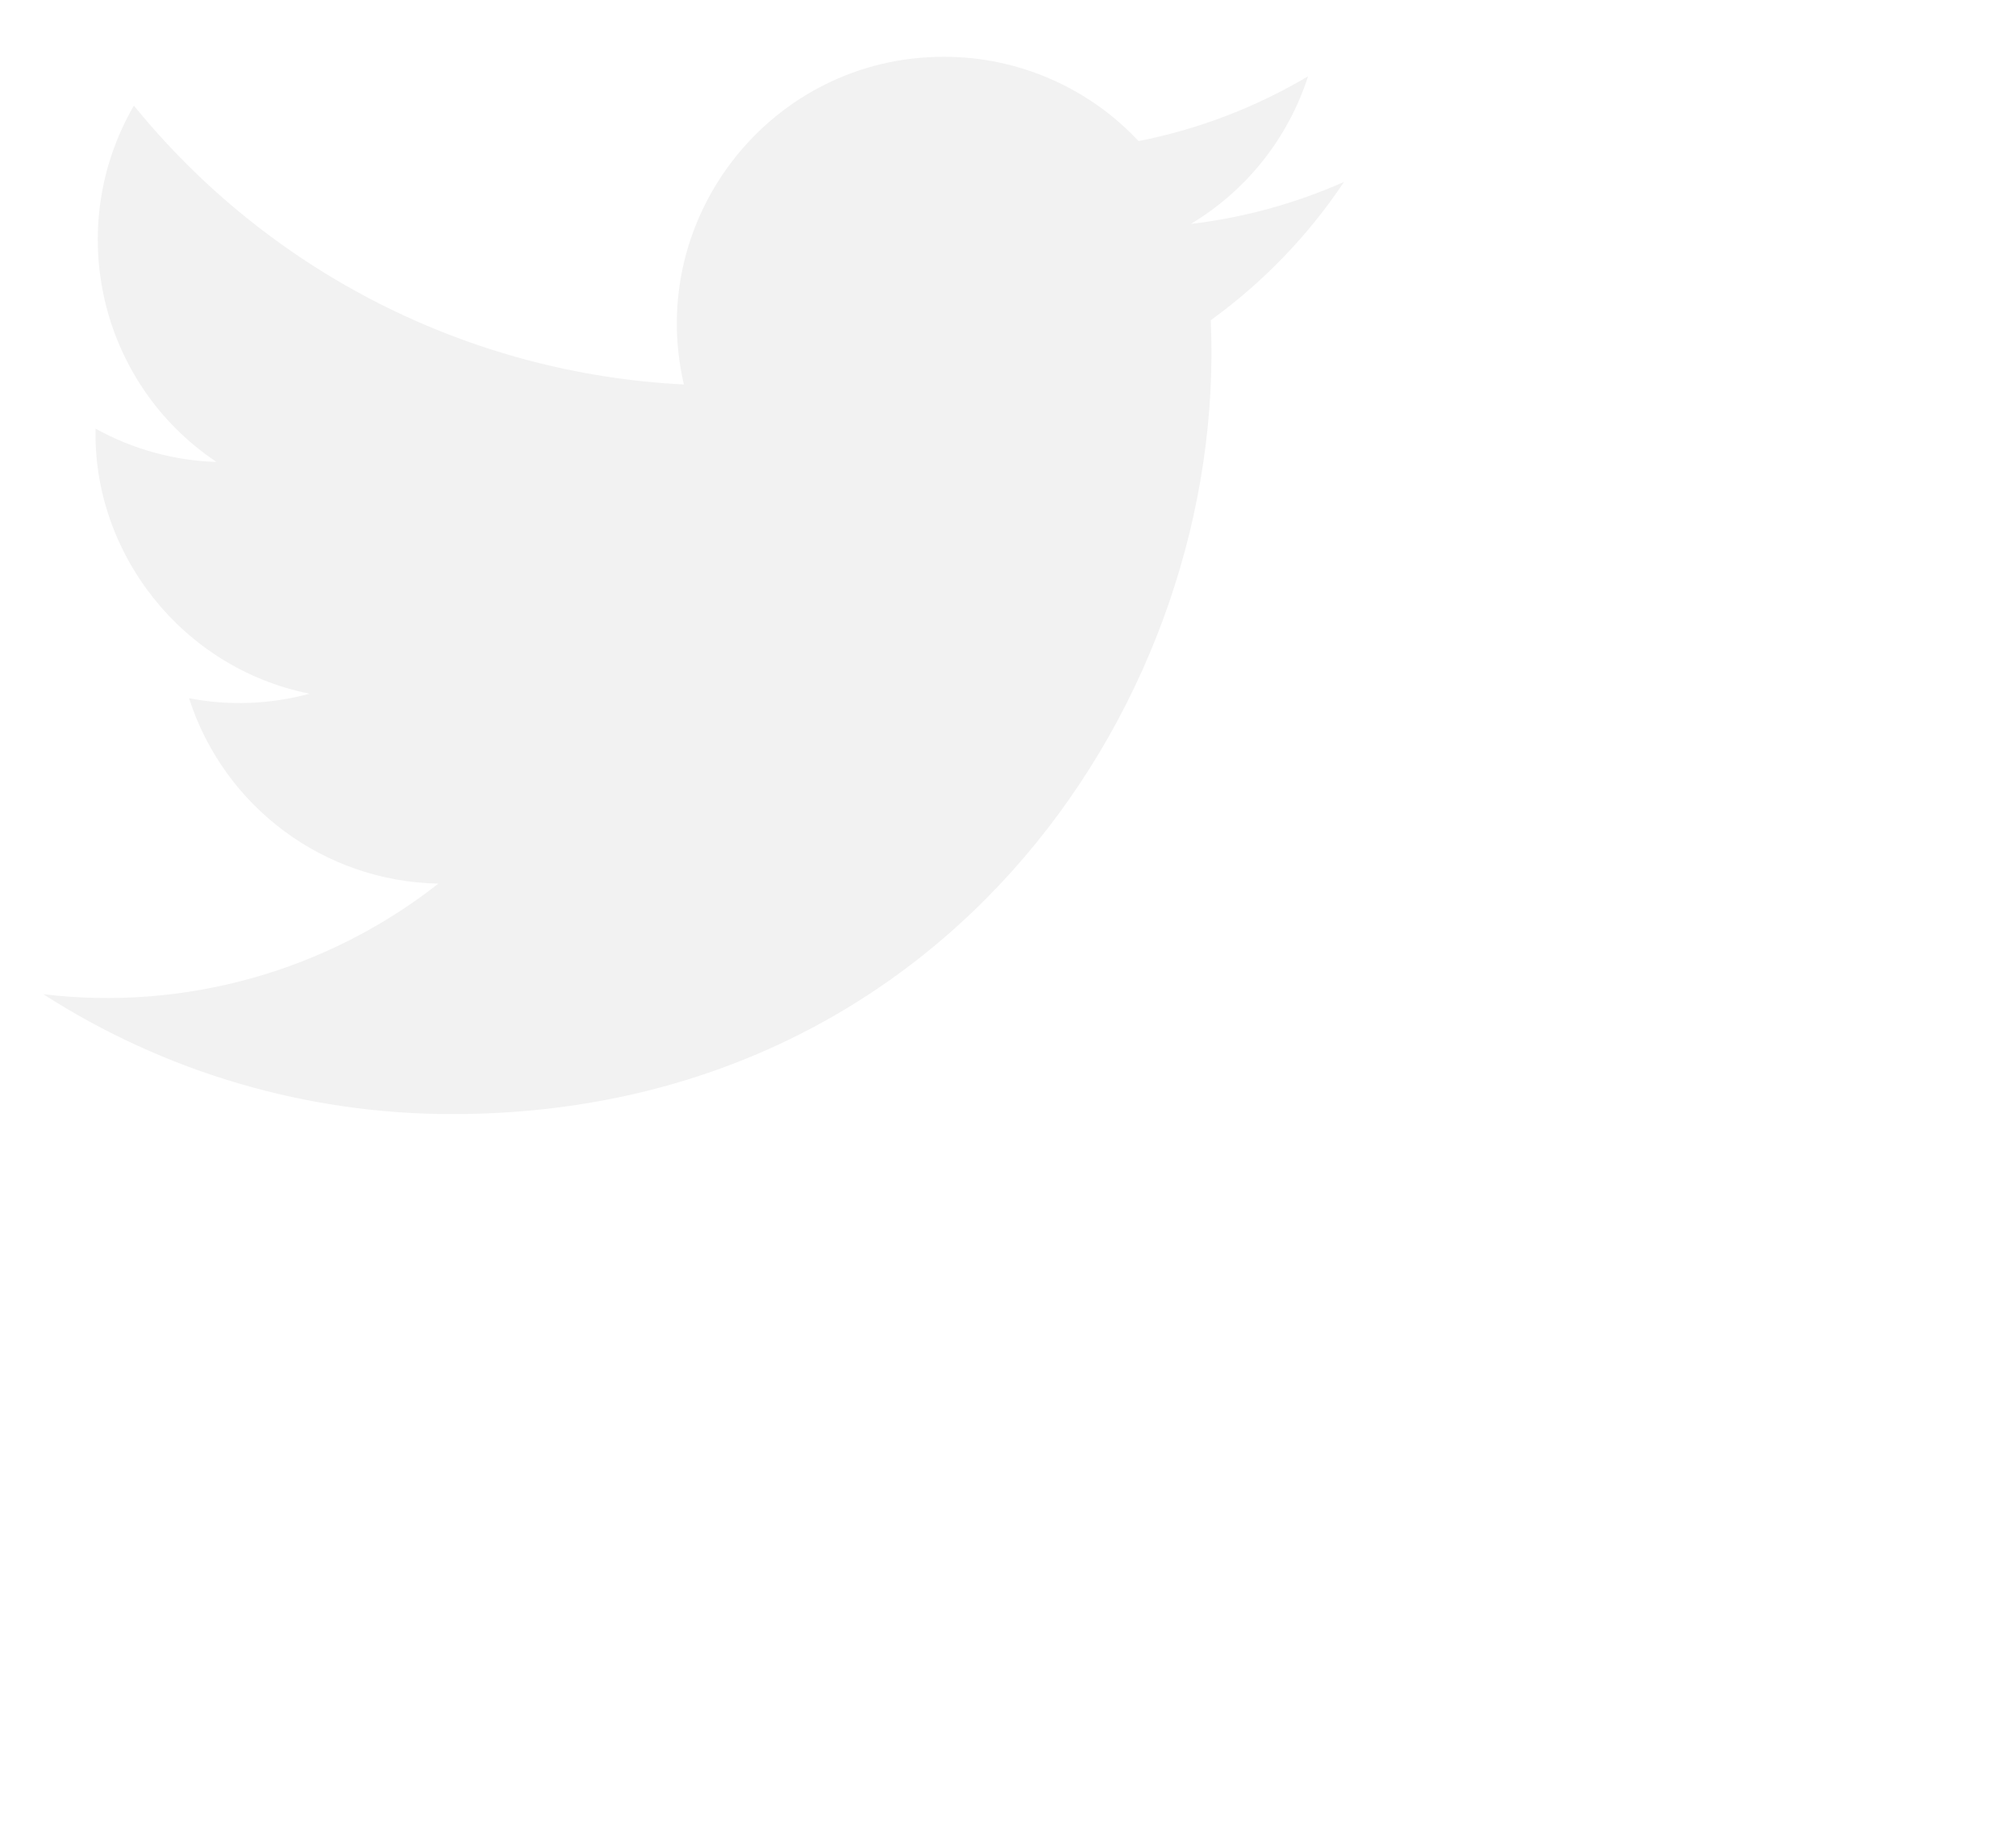
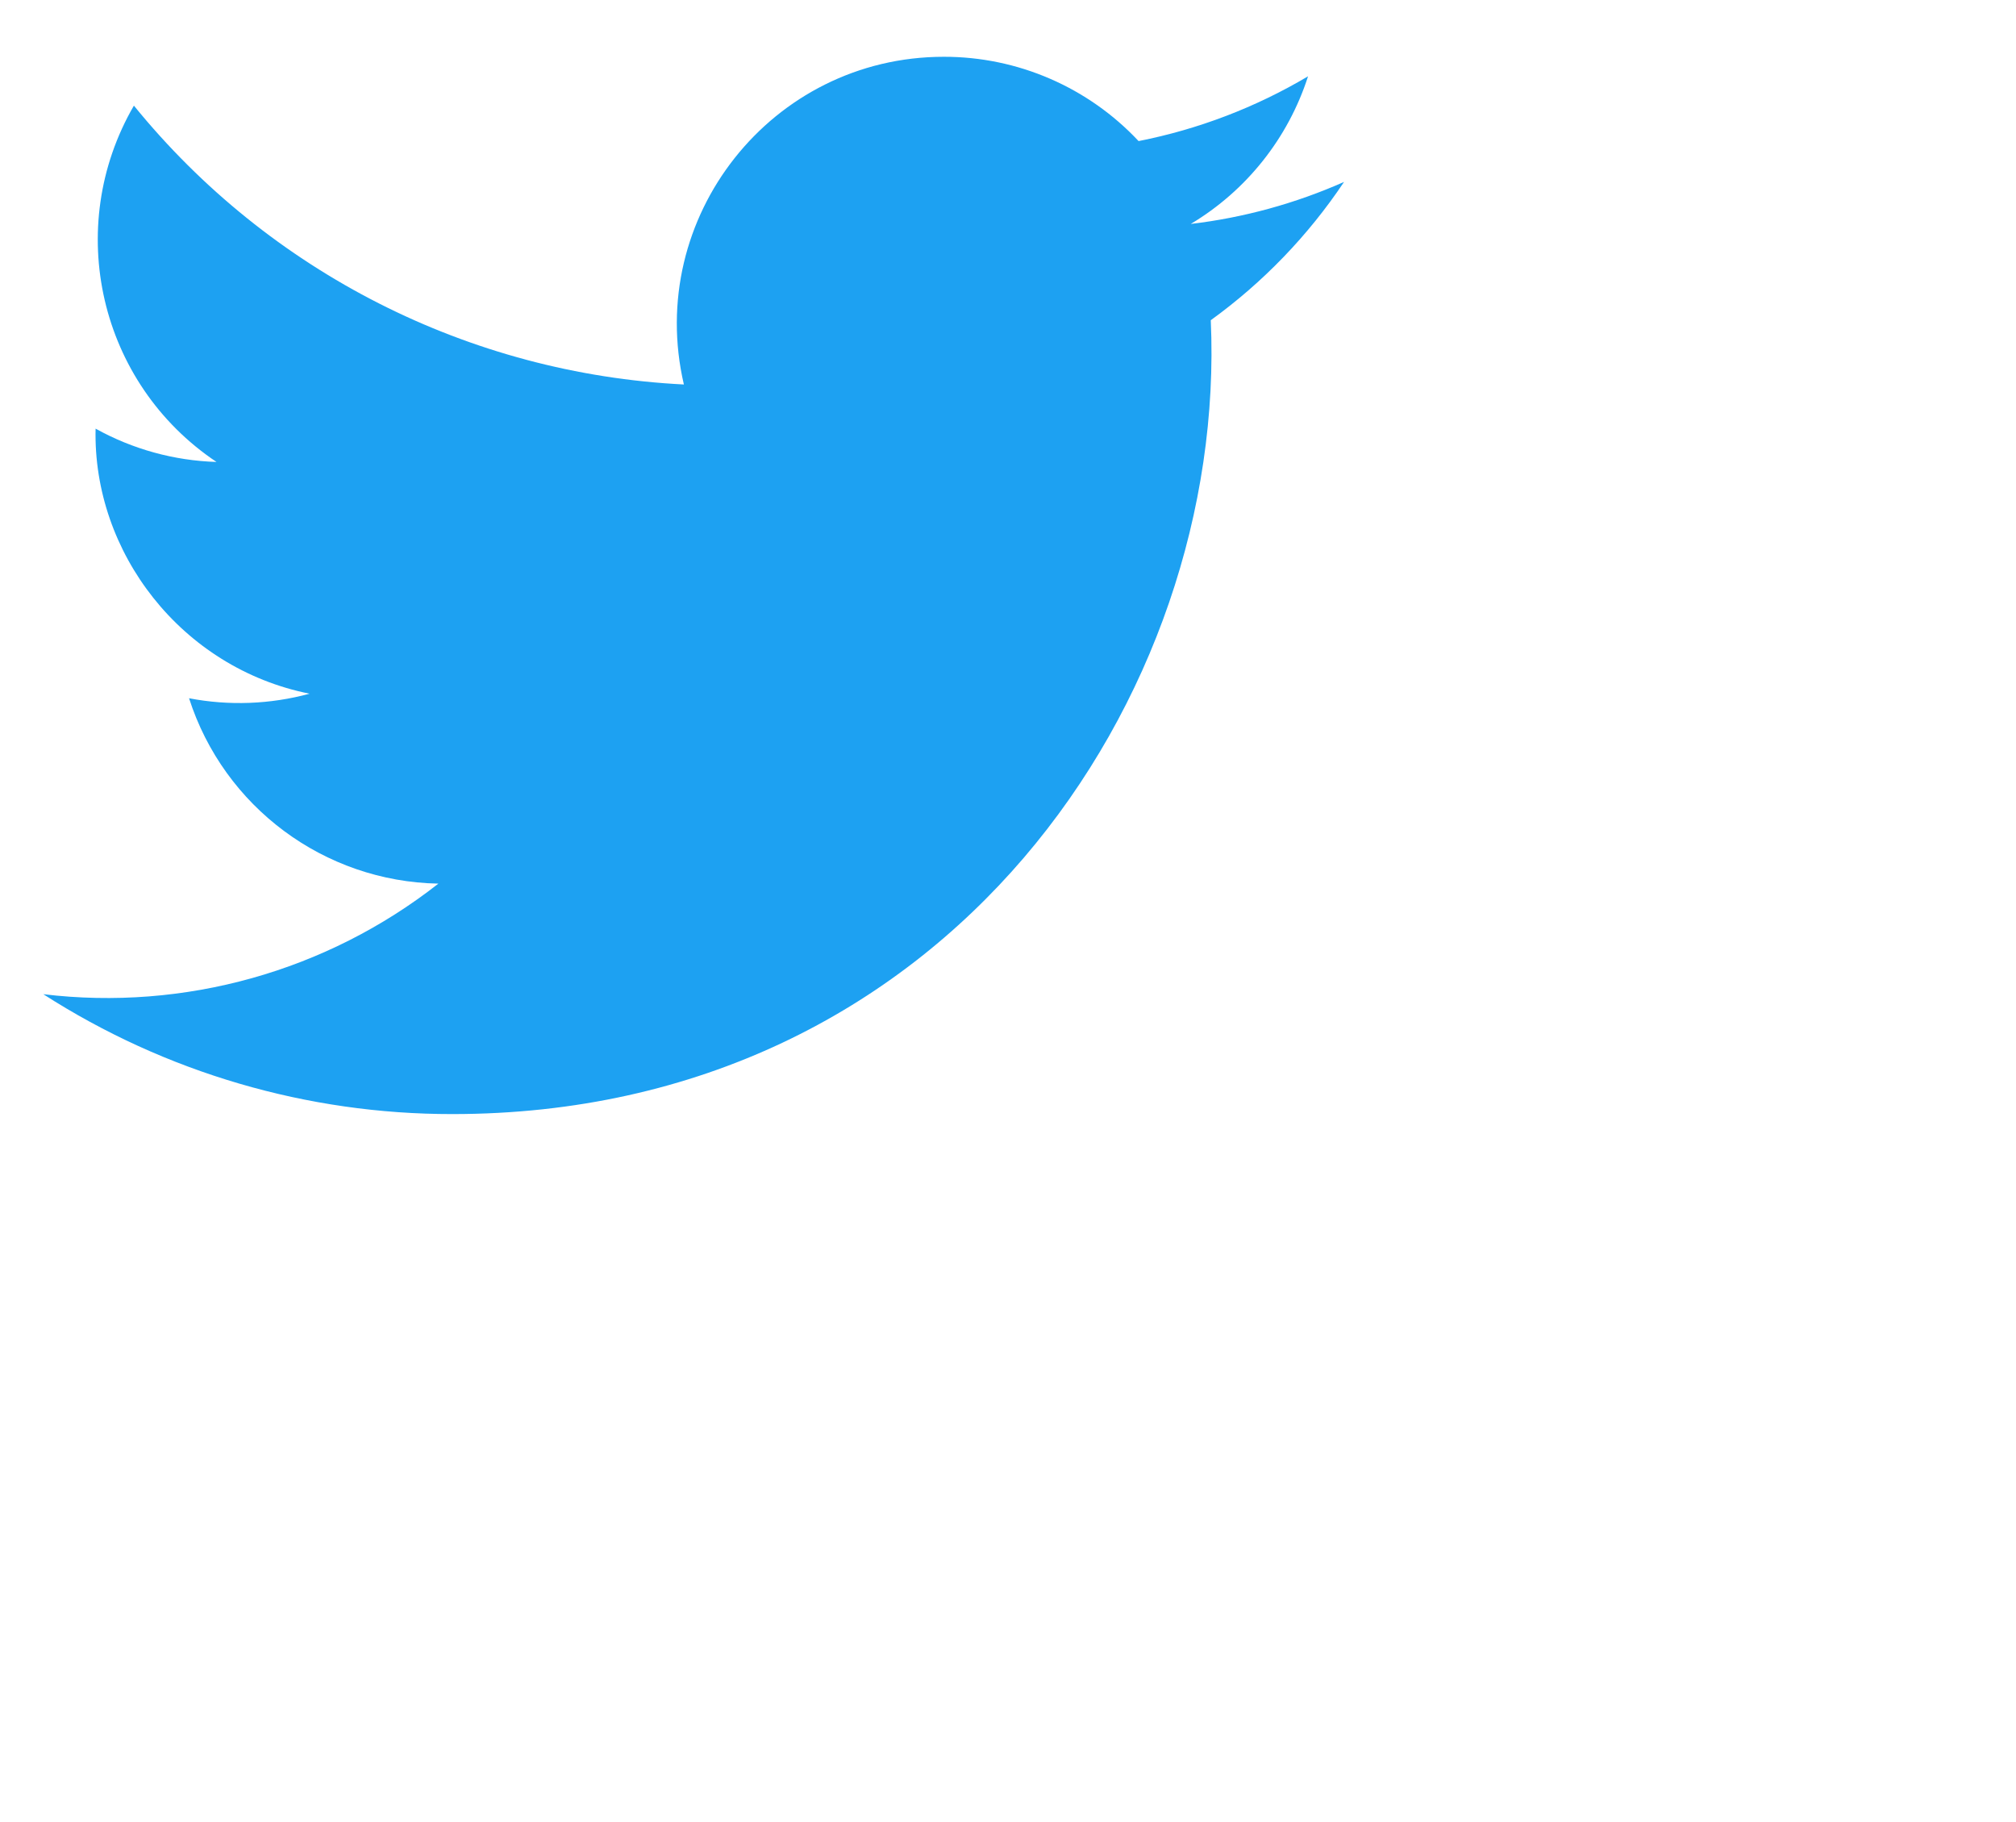
<svg xmlns="http://www.w3.org/2000/svg" width="31" height="28">
-   <path fill="#f2f2f2" d="M20.667 2.797a8.192 8.192 0 01-2.357.646 4.11 4.11 0 001.804-2.27 8.22 8.22 0 01-2.606.996A4.096 4.096 0 0014.513.873c-2.649 0-4.595 2.472-3.997 5.038a11.648 11.648 0 01-8.457-4.287 4.109 4.109 0 001.27 5.478A4.086 4.086 0 011.47 6.59c-.045 1.901 1.317 3.68 3.29 4.075a4.113 4.113 0 01-1.853.07 4.106 4.106 0 003.834 2.85 8.25 8.25 0 01-6.075 1.7 11.616 11.616 0 006.29 1.843c7.618 0 11.922-6.434 11.662-12.205a8.354 8.354 0 002.048-2.124z" />
+   <path fill="#1DA1F2" d="M20.667 2.797a8.192 8.192 0 01-2.357.646 4.11 4.11 0 001.804-2.27 8.22 8.22 0 01-2.606.996A4.096 4.096 0 0014.513.873c-2.649 0-4.595 2.472-3.997 5.038a11.648 11.648 0 01-8.457-4.287 4.109 4.109 0 001.27 5.478A4.086 4.086 0 011.47 6.59c-.045 1.901 1.317 3.68 3.29 4.075a4.113 4.113 0 01-1.853.07 4.106 4.106 0 003.834 2.85 8.25 8.25 0 01-6.075 1.7 11.616 11.616 0 006.29 1.843c7.618 0 11.922-6.434 11.662-12.205a8.354 8.354 0 002.048-2.124z" />
</svg>
